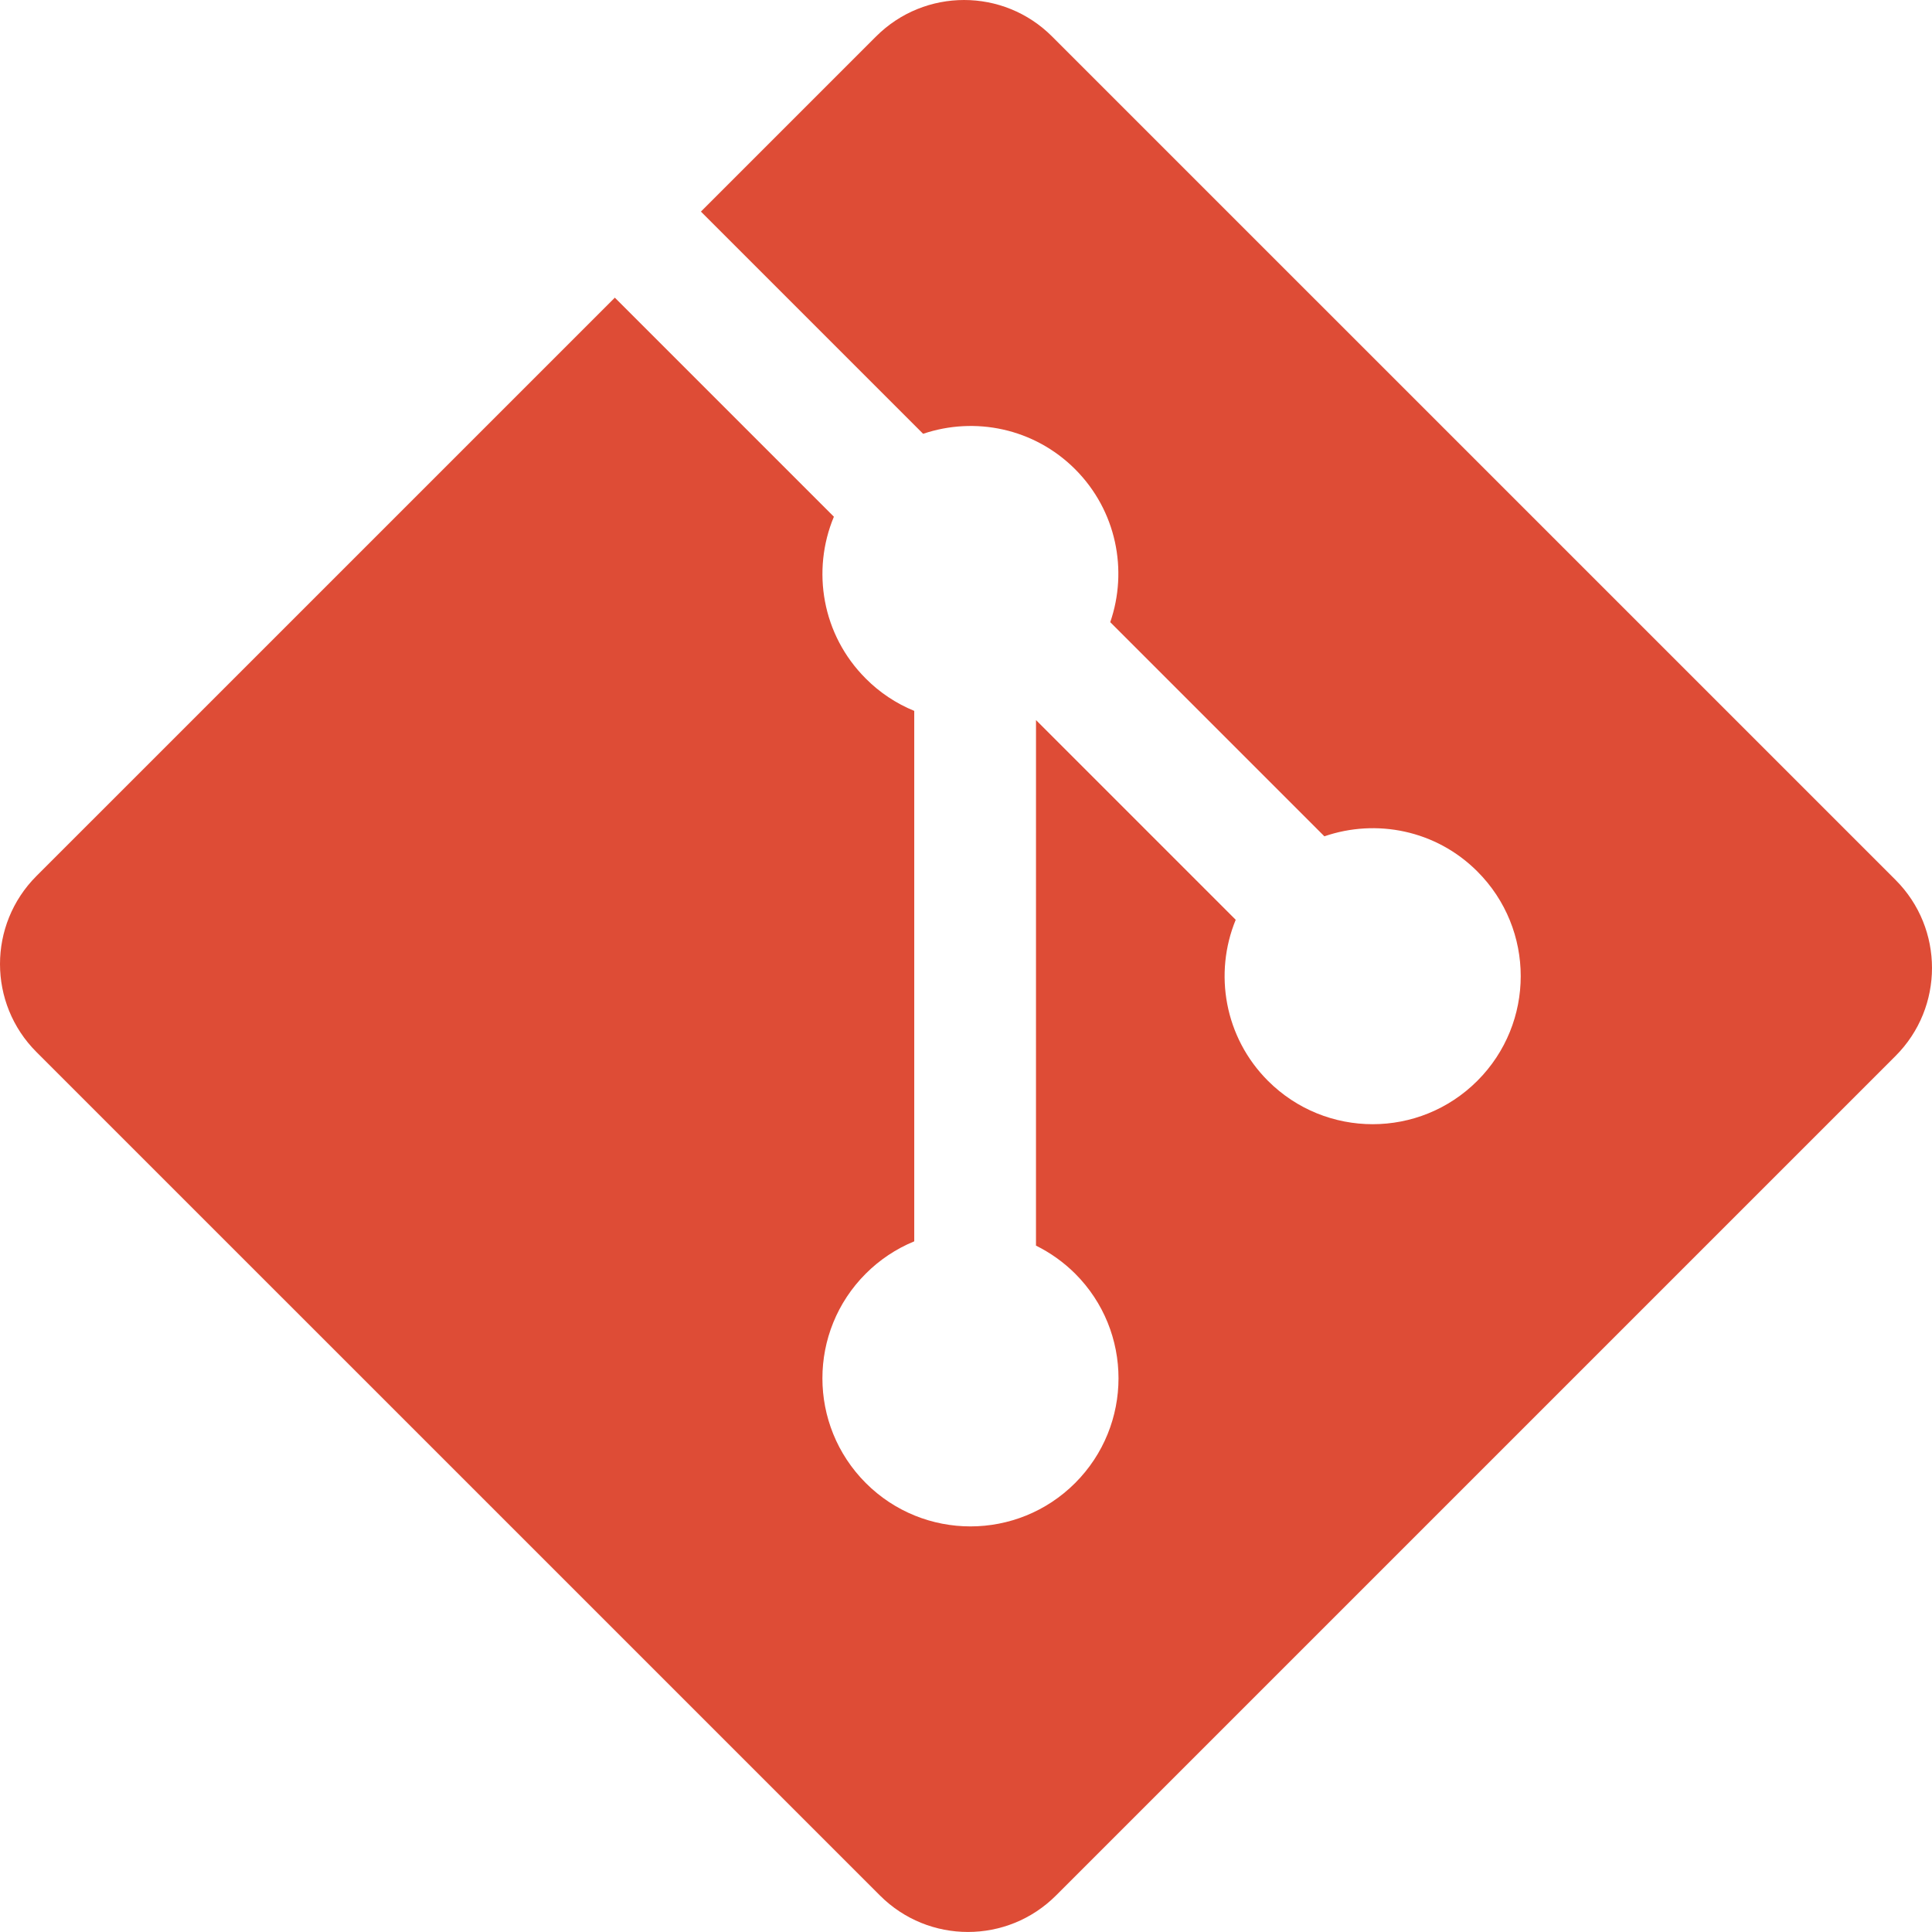
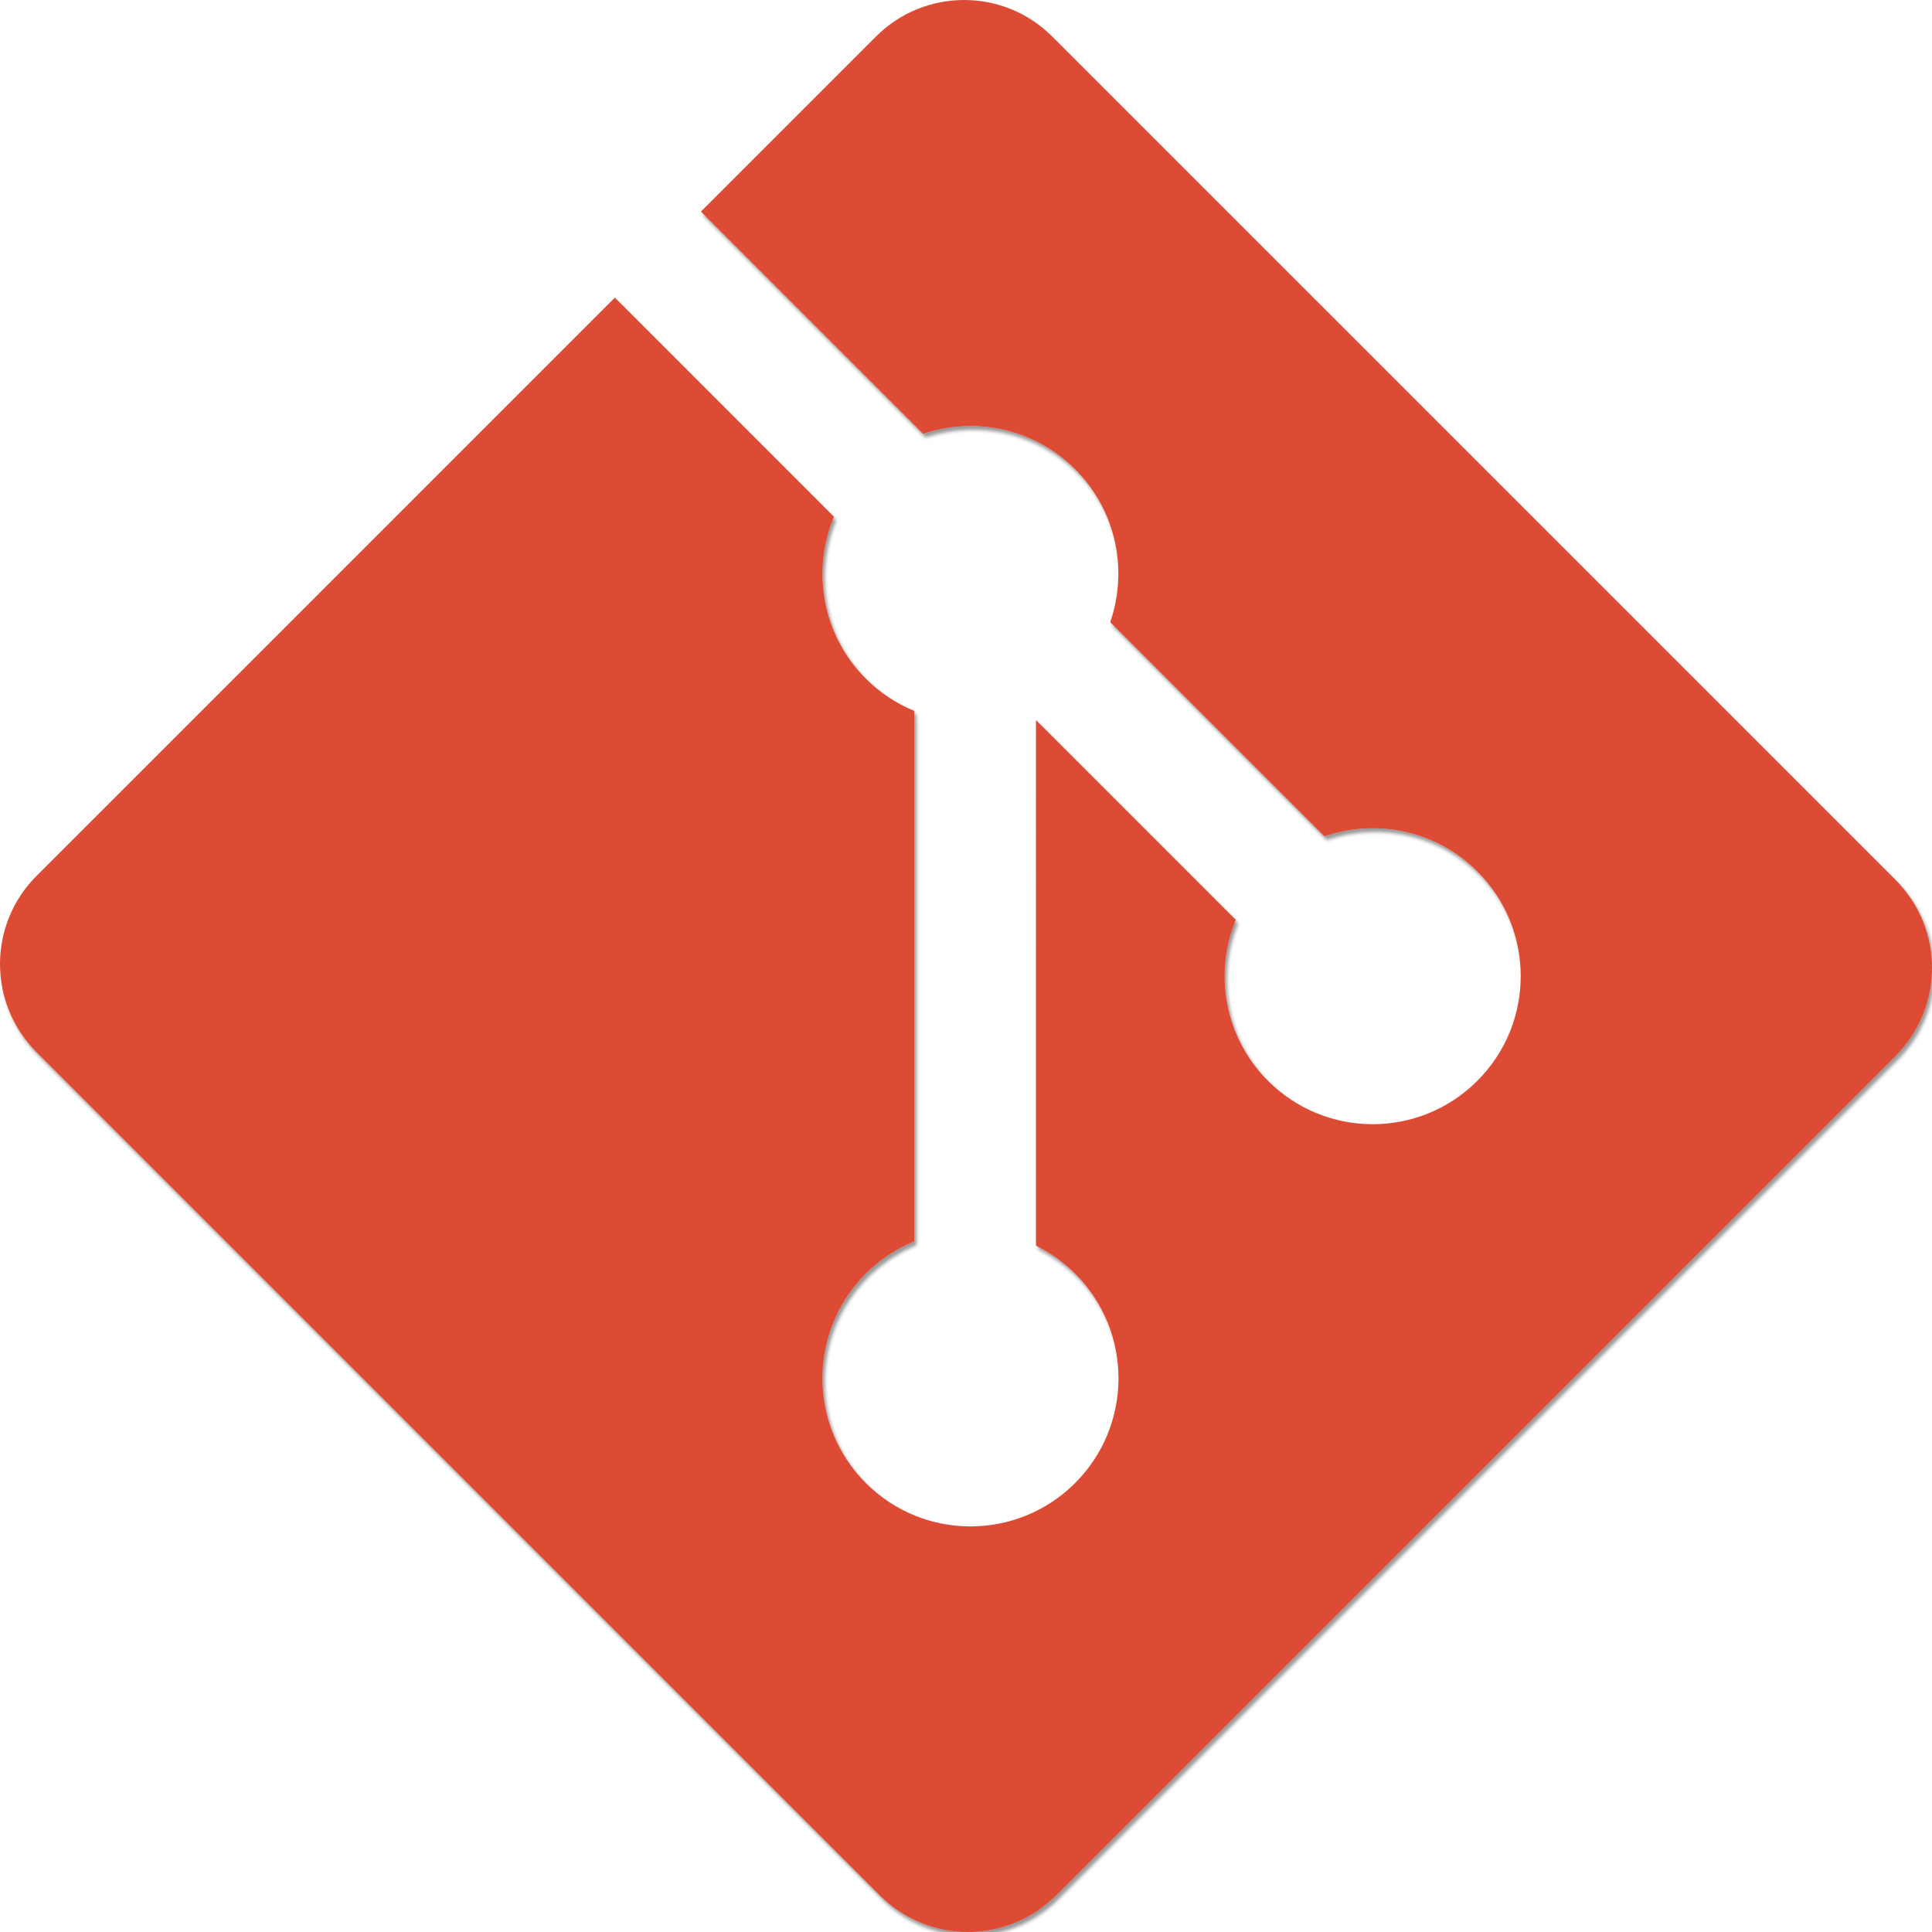
- <svg xmlns="http://www.w3.org/2000/svg" width="2500" height="2500" viewBox="0 0 256 256" preserveAspectRatio="xMinYMin meet">
+ <svg xmlns="http://www.w3.org/2000/svg" width="2500" height="2500" viewBox="0 0 256 256" filter="drop-shadow(3px 5px 2px rgb(0 0 0 / 0.4))" preserveAspectRatio="xMinYMin meet">
  <path d="M251.172 116.594L139.4 4.828c-6.433-6.437-16.873-6.437-23.314 0l-23.21 23.21 29.443 29.443c6.842-2.312 14.688-.761 20.142 4.693 5.48 5.489 7.02 13.402 4.652 20.266l28.375 28.376c6.865-2.365 14.786-.835 20.269 4.657 7.663 7.66 7.663 20.075 0 27.74-7.665 7.666-20.08 7.666-27.749 0-5.764-5.77-7.188-14.235-4.27-21.336l-26.462-26.462-.003 69.637a19.82 19.82 0 0 1 5.188 3.71c7.663 7.66 7.663 20.076 0 27.747-7.665 7.662-20.086 7.662-27.74 0-7.663-7.671-7.663-20.086 0-27.746a19.654 19.654 0 0 1 6.421-4.281V94.196a19.378 19.378 0 0 1-6.421-4.281c-5.806-5.798-7.202-14.317-4.227-21.446L81.47 39.442l-76.64 76.635c-6.44 6.443-6.44 16.884 0 23.322l111.774 111.768c6.435 6.438 16.873 6.438 23.316 0l111.251-111.249c6.438-6.44 6.438-16.887 0-23.324" fill="#DE4C36" />
</svg>
